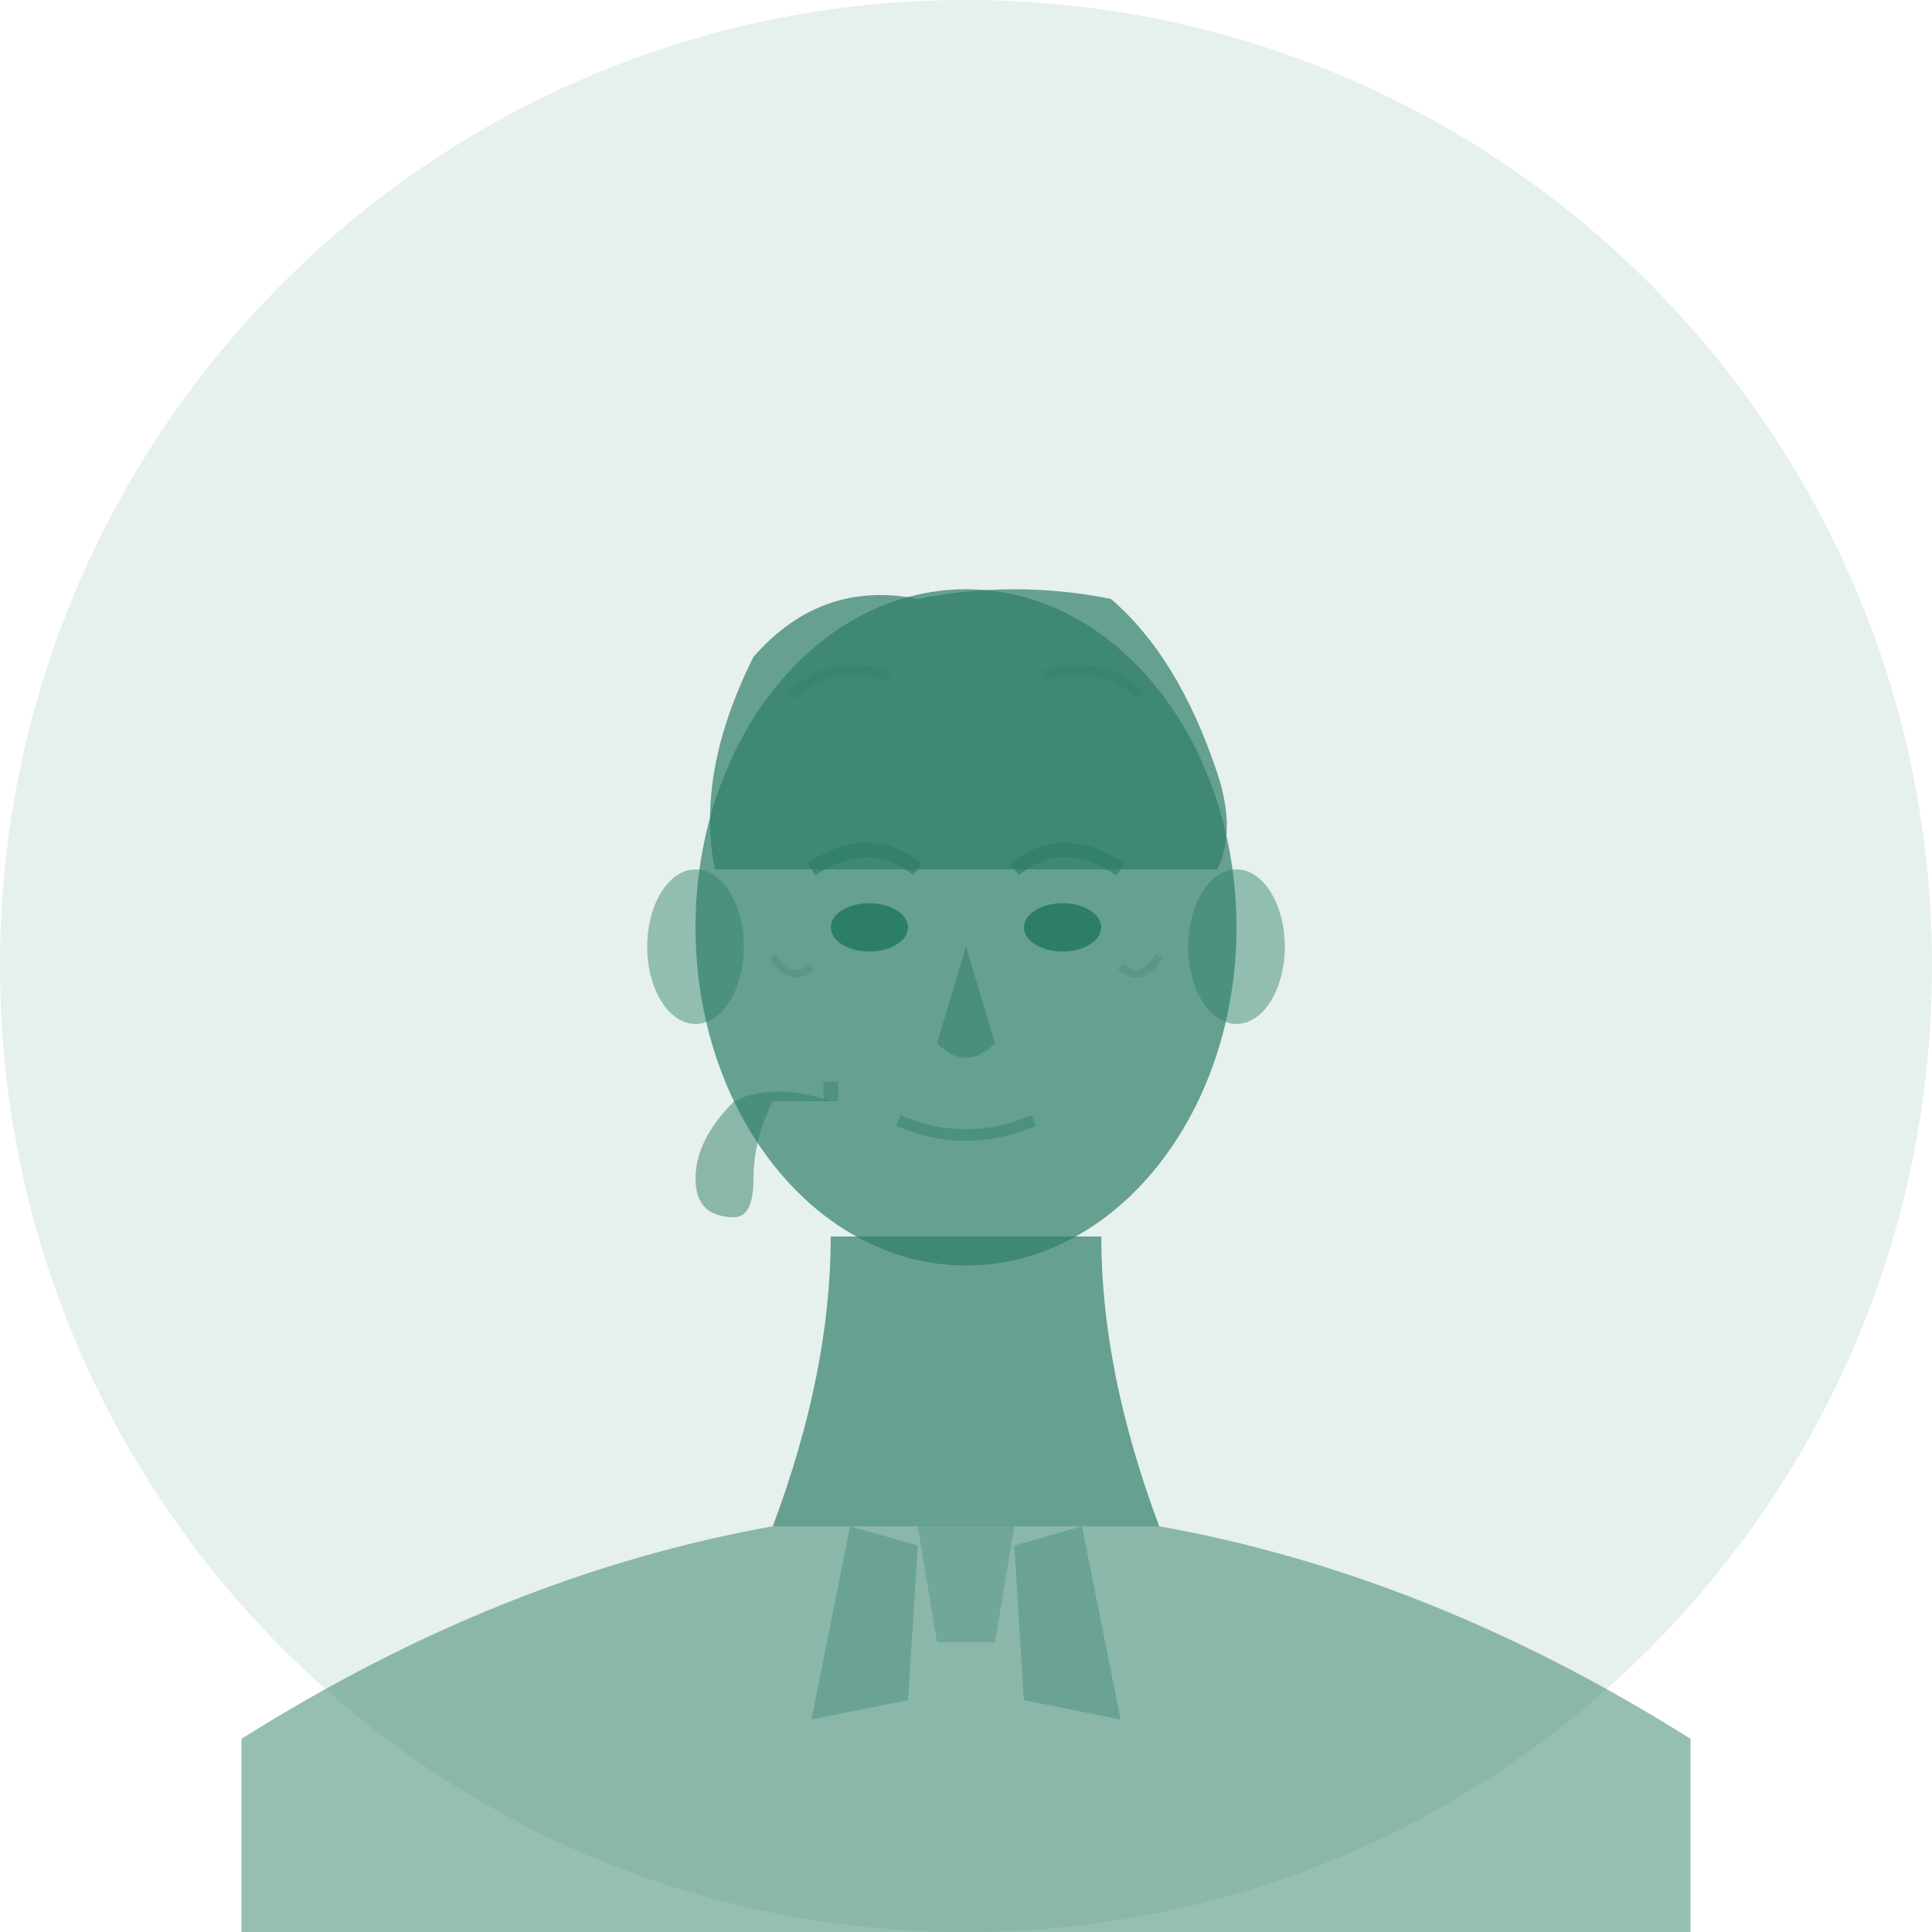
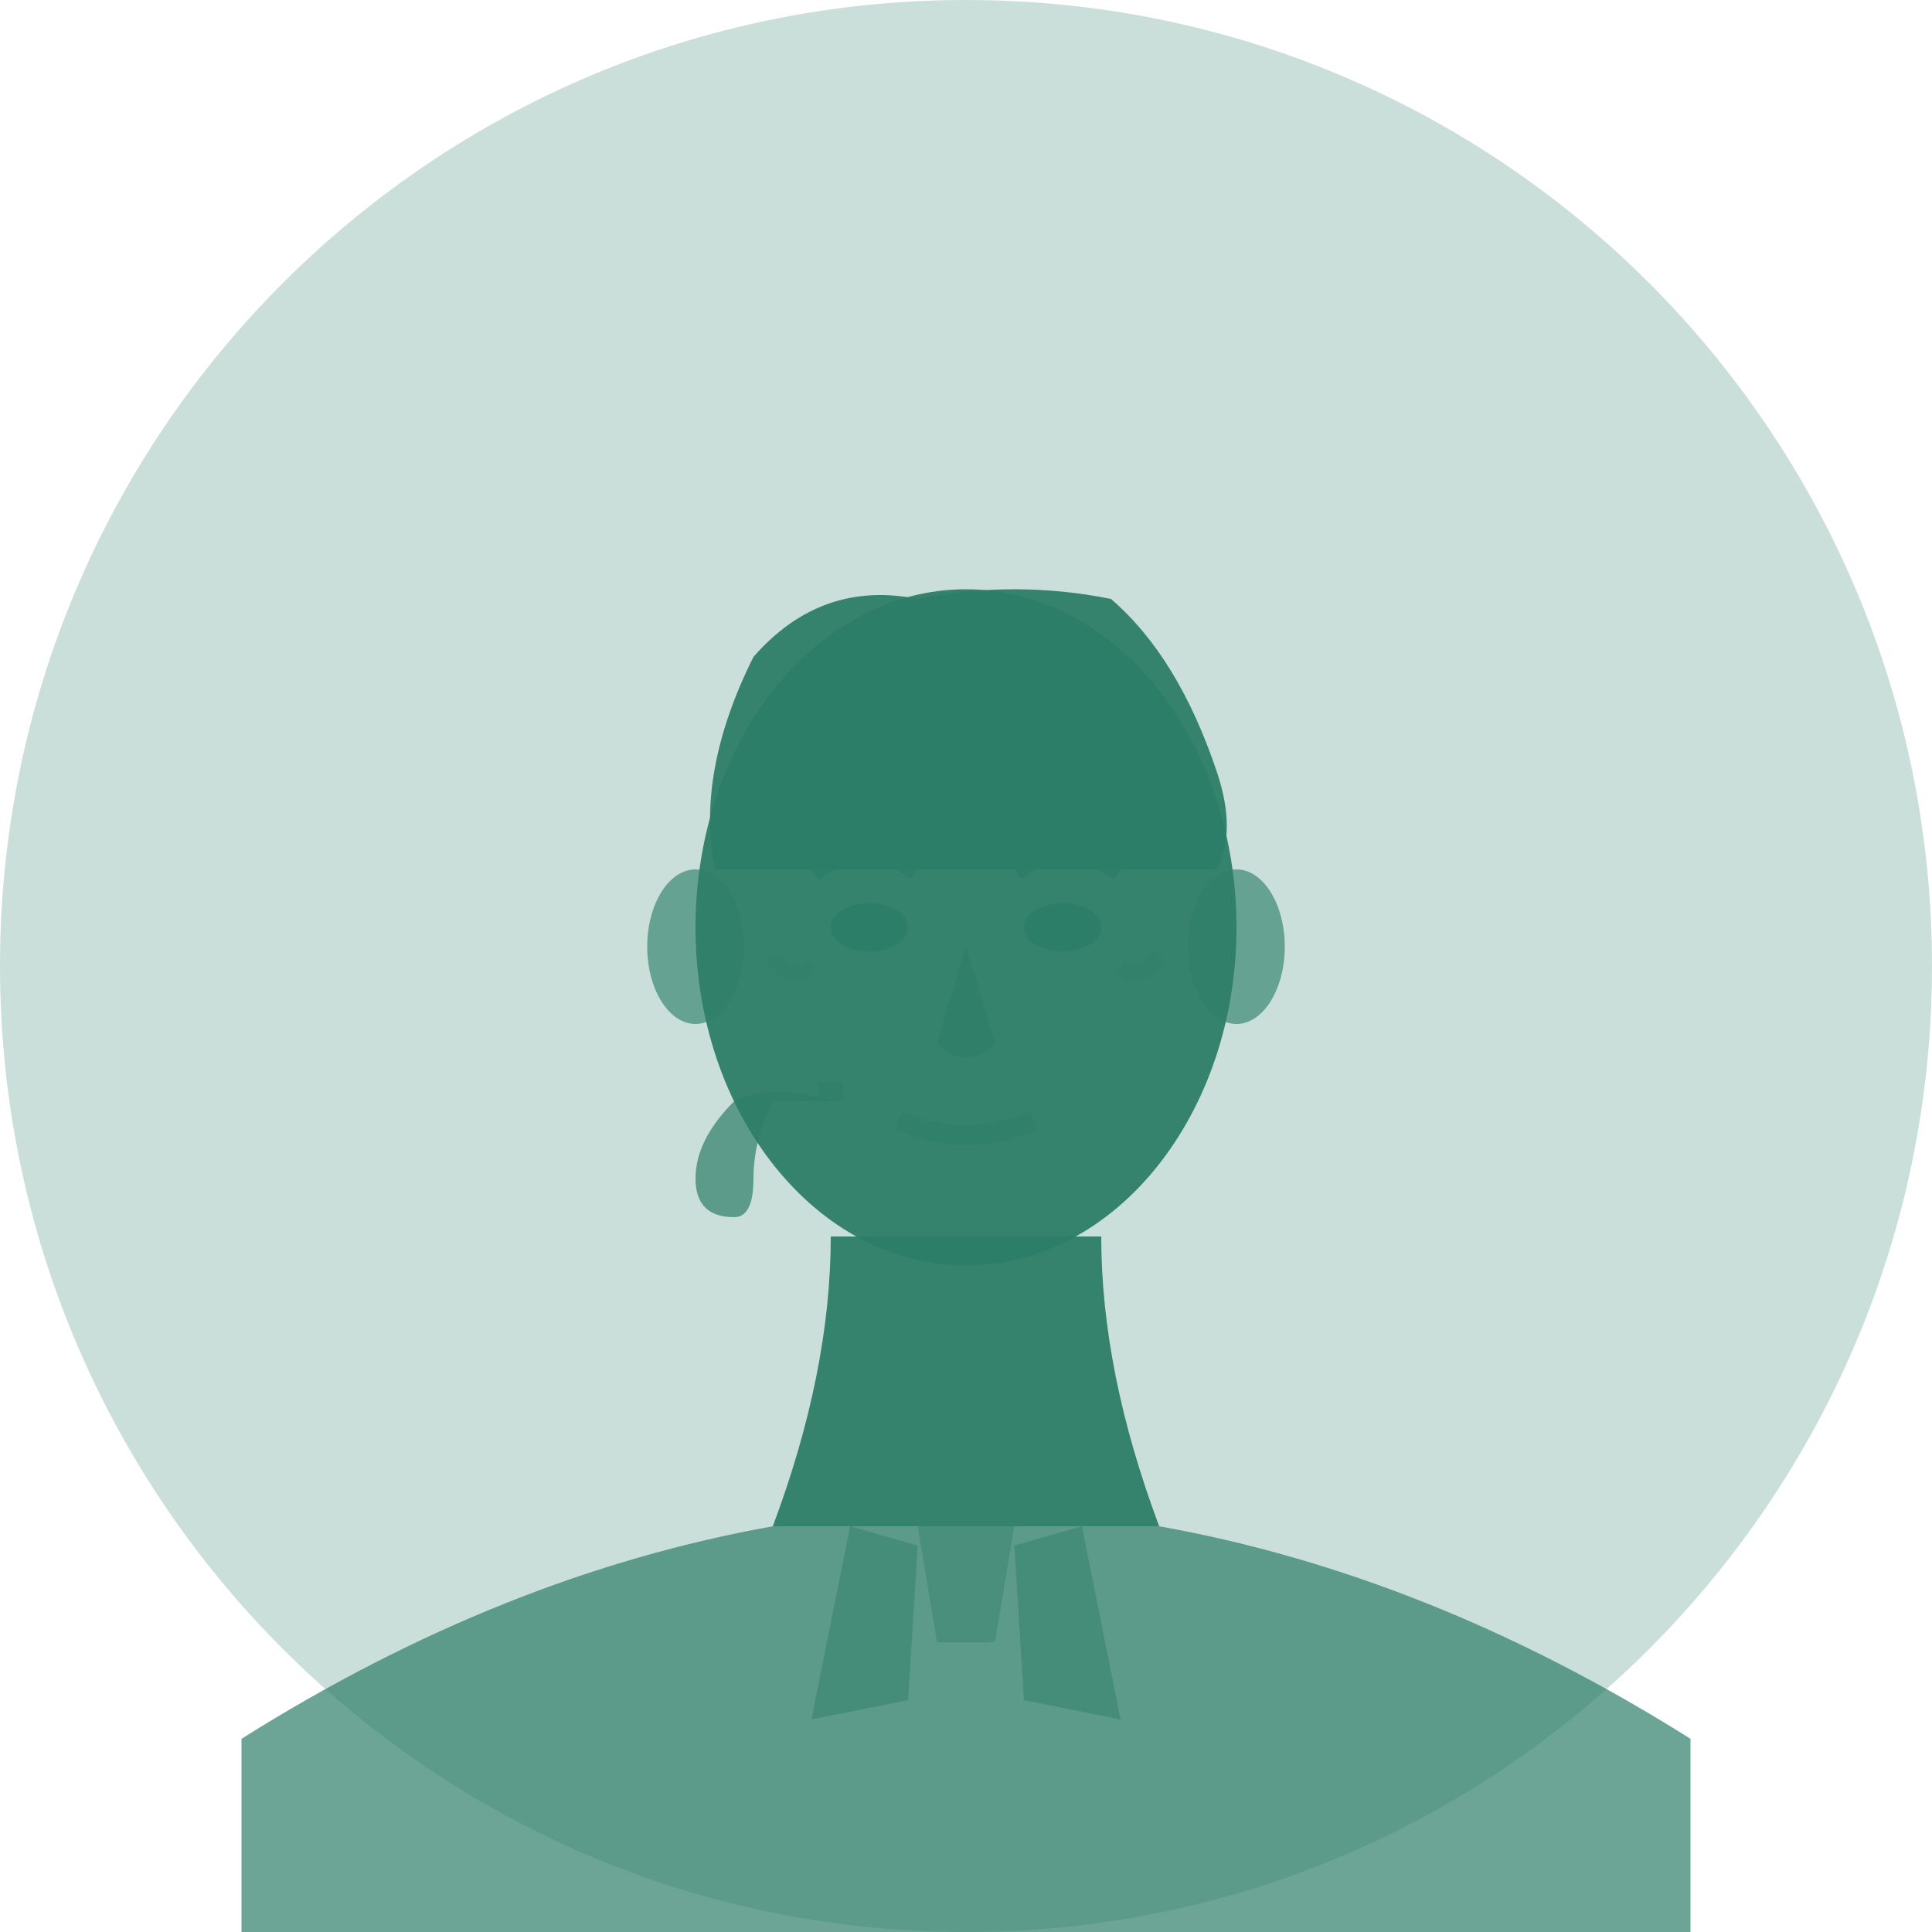
<svg xmlns="http://www.w3.org/2000/svg" viewBox="0 0 200 200" fill="none">
-   <rect width="200" height="200" rx="100" fill="#2D7E68" opacity="0.12" />
+   <rect width="200" height="200" rx="100" fill="#2D7E68" opacity="0.25" />
  <g transform="translate(100,100)">
-     <path d="M-14 28 Q-14 42 -20 58 L20 58 Q14 42 14 28Z" fill="#2D7E68" opacity="0.7" />
-     <path d="M-20 58 Q-48 63 -75 80 L-75 100 L75 100 L75 80 Q48 63 20 58Z" fill="#2D7E68" opacity="0.5" />
-     <path d="M-12 58 L-16 78 L-6 76 L-5 60Z" fill="#2D7E68" opacity="0.35" />
-     <path d="M12 58 L16 78 L6 76 L5 60Z" fill="#2D7E68" opacity="0.35" />
-     <path d="M-5 58 L-3 70 L3 70 L5 58Z" fill="#2D7E68" opacity="0.28" />
-     <ellipse cx="0" cy="-4" rx="28" ry="35" fill="#2D7E68" opacity="0.7" />
-     <path d="M-26 -10 Q-28 -20 -22 -32 Q-15 -40 -5 -38 Q5 -40 15 -38 Q22 -32 26 -20 Q28 -14 26 -10" fill="#2D7E68" opacity="0.7" />
-     <path d="M-18 -28 Q-14 -32 -8 -30" stroke="#2D7E68" stroke-width="1" fill="none" opacity="0.4" />
-     <path d="M8 -30 Q14 -32 18 -28" stroke="#2D7E68" stroke-width="1" fill="none" opacity="0.4" />
-     <path d="M-14 14 Q-20 12 -24 14 Q-28 18 -28 22 Q-28 26 -24 26 Q-22 26 -22 22 Q-22 18 -20 14" fill="#2D7E68" opacity="0.5" />
-     <line x1="-14" y1="14" x2="-14" y2="12" stroke="#2D7E68" stroke-width="1.5" opacity="0.4" />
+     <path d="M-14 28 Q-14 42 -20 58 L20 58 Q14 42 14 28Z" fill="#2D7E68" opacity="0.95" />
+     <path d="M-20 58 Q-48 63 -75 80 L-75 100 L75 100 L75 80 Q48 63 20 58Z" fill="#2D7E68" opacity="0.7" />
+     <path d="M-12 58 L-16 78 L-6 76 L-5 60Z" fill="#2D7E68" opacity="0.49" />
+     <path d="M12 58 L16 78 L6 76 L5 60Z" fill="#2D7E68" opacity="0.49" />
+     <path d="M-5 58 L-3 70 L3 70 L5 58Z" fill="#2D7E68" opacity="0.39" />
+     <ellipse cx="0" cy="-4" rx="28" ry="35" fill="#2D7E68" opacity="0.95" />
+     <path d="M-26 -10 Q-28 -20 -22 -32 Q-15 -40 -5 -38 Q5 -40 15 -38 Q22 -32 26 -20 Q28 -14 26 -10" fill="#2D7E68" opacity="0.95" />
+     <path d="M-18 -28 Q-14 -32 -8 -30" stroke="#2D7E68" stroke-width="1.8" fill="none" opacity="0.56" />
+     <path d="M8 -30 Q14 -32 18 -28" stroke="#2D7E68" stroke-width="1.8" fill="none" opacity="0.56" />
+     <path d="M-14 14 Q-20 12 -24 14 Q-28 18 -28 22 Q-28 26 -24 26 Q-22 26 -22 22 Q-22 18 -20 14" fill="#2D7E68" opacity="0.7" />
+     <line x1="-14" y1="14" x2="-14" y2="12" stroke="#2D7E68" stroke-width="2.5" opacity="0.56" />
    <ellipse cx="-10" cy="-4" rx="4" ry="2.5" fill="#2D7E68" />
    <ellipse cx="10" cy="-4" rx="4" ry="2.5" fill="#2D7E68" />
-     <path d="M-16 -10 Q-10 -14 -5 -10" stroke="#2D7E68" stroke-width="1.5" fill="none" opacity="0.65" />
-     <path d="M5 -10 Q10 -14 16 -10" stroke="#2D7E68" stroke-width="1.5" fill="none" opacity="0.65" />
-     <path d="M0 -2 L-3 8 Q0 11 3 8Z" fill="#2D7E68" opacity="0.5" />
-     <path d="M-7 16 Q0 19 7 16" stroke="#2D7E68" stroke-width="1.2" fill="none" opacity="0.45" />
-     <path d="M-20 -1 Q-18 2 -16 0" stroke="#2D7E68" stroke-width="0.8" fill="none" opacity="0.25" />
-     <path d="M16 0 Q18 2 20 -1" stroke="#2D7E68" stroke-width="0.8" fill="none" opacity="0.25" />
-     <ellipse cx="-28" cy="-2" rx="5" ry="8" fill="#2D7E68" opacity="0.45" />
-     <ellipse cx="28" cy="-2" rx="5" ry="8" fill="#2D7E68" opacity="0.45" />
+     <path d="M-16 -10 Q-10 -14 -5 -10" stroke="#2D7E68" stroke-width="2.5" fill="none" opacity="0.91" />
+     <path d="M5 -10 Q10 -14 16 -10" stroke="#2D7E68" stroke-width="2.5" fill="none" opacity="0.91" />
+     <path d="M0 -2 L-3 8 Q0 11 3 8Z" fill="#2D7E68" opacity="0.7" />
+     <path d="M-7 16 Q0 19 7 16" stroke="#2D7E68" stroke-width="2" fill="none" opacity="0.63" />
+     <path d="M-20 -1 Q-18 2 -16 0" stroke="#2D7E68" stroke-width="1.5" fill="none" opacity="0.35" />
+     <path d="M16 0 Q18 2 20 -1" stroke="#2D7E68" stroke-width="1.5" fill="none" opacity="0.35" />
+     <ellipse cx="-28" cy="-2" rx="5" ry="8" fill="#2D7E68" opacity="0.63" />
+     <ellipse cx="28" cy="-2" rx="5" ry="8" fill="#2D7E68" opacity="0.63" />
  </g>
</svg>
